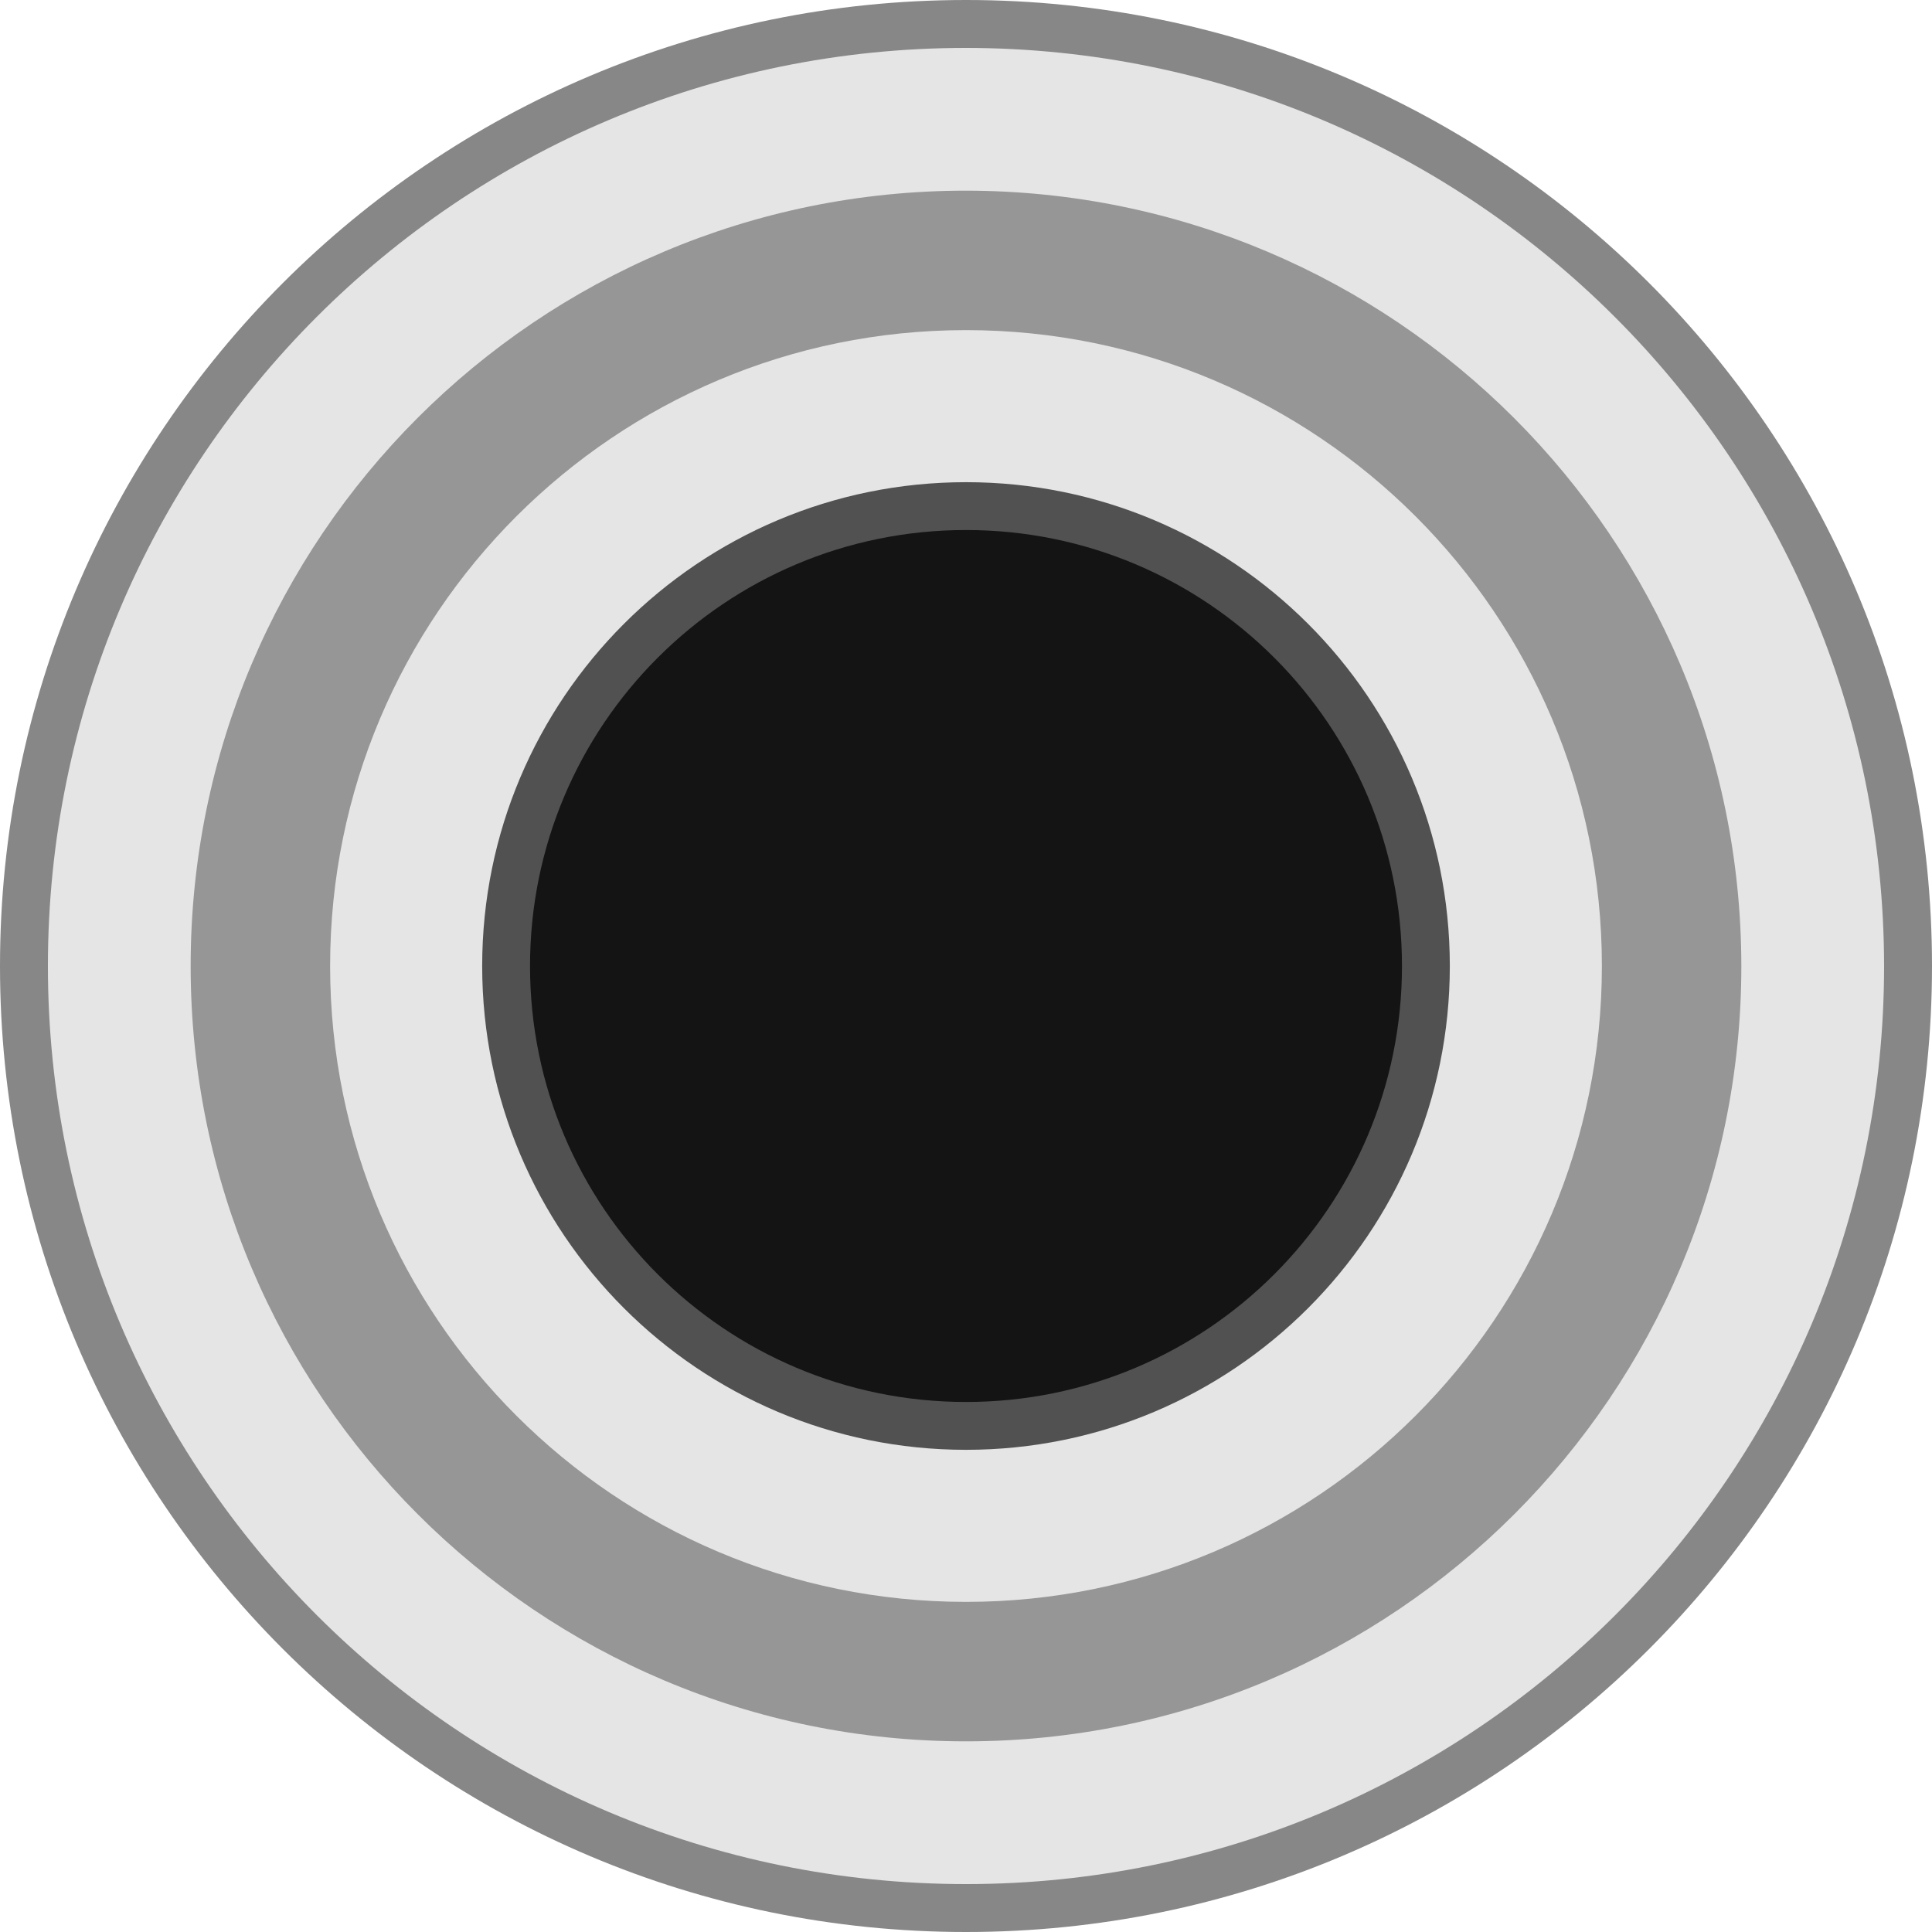
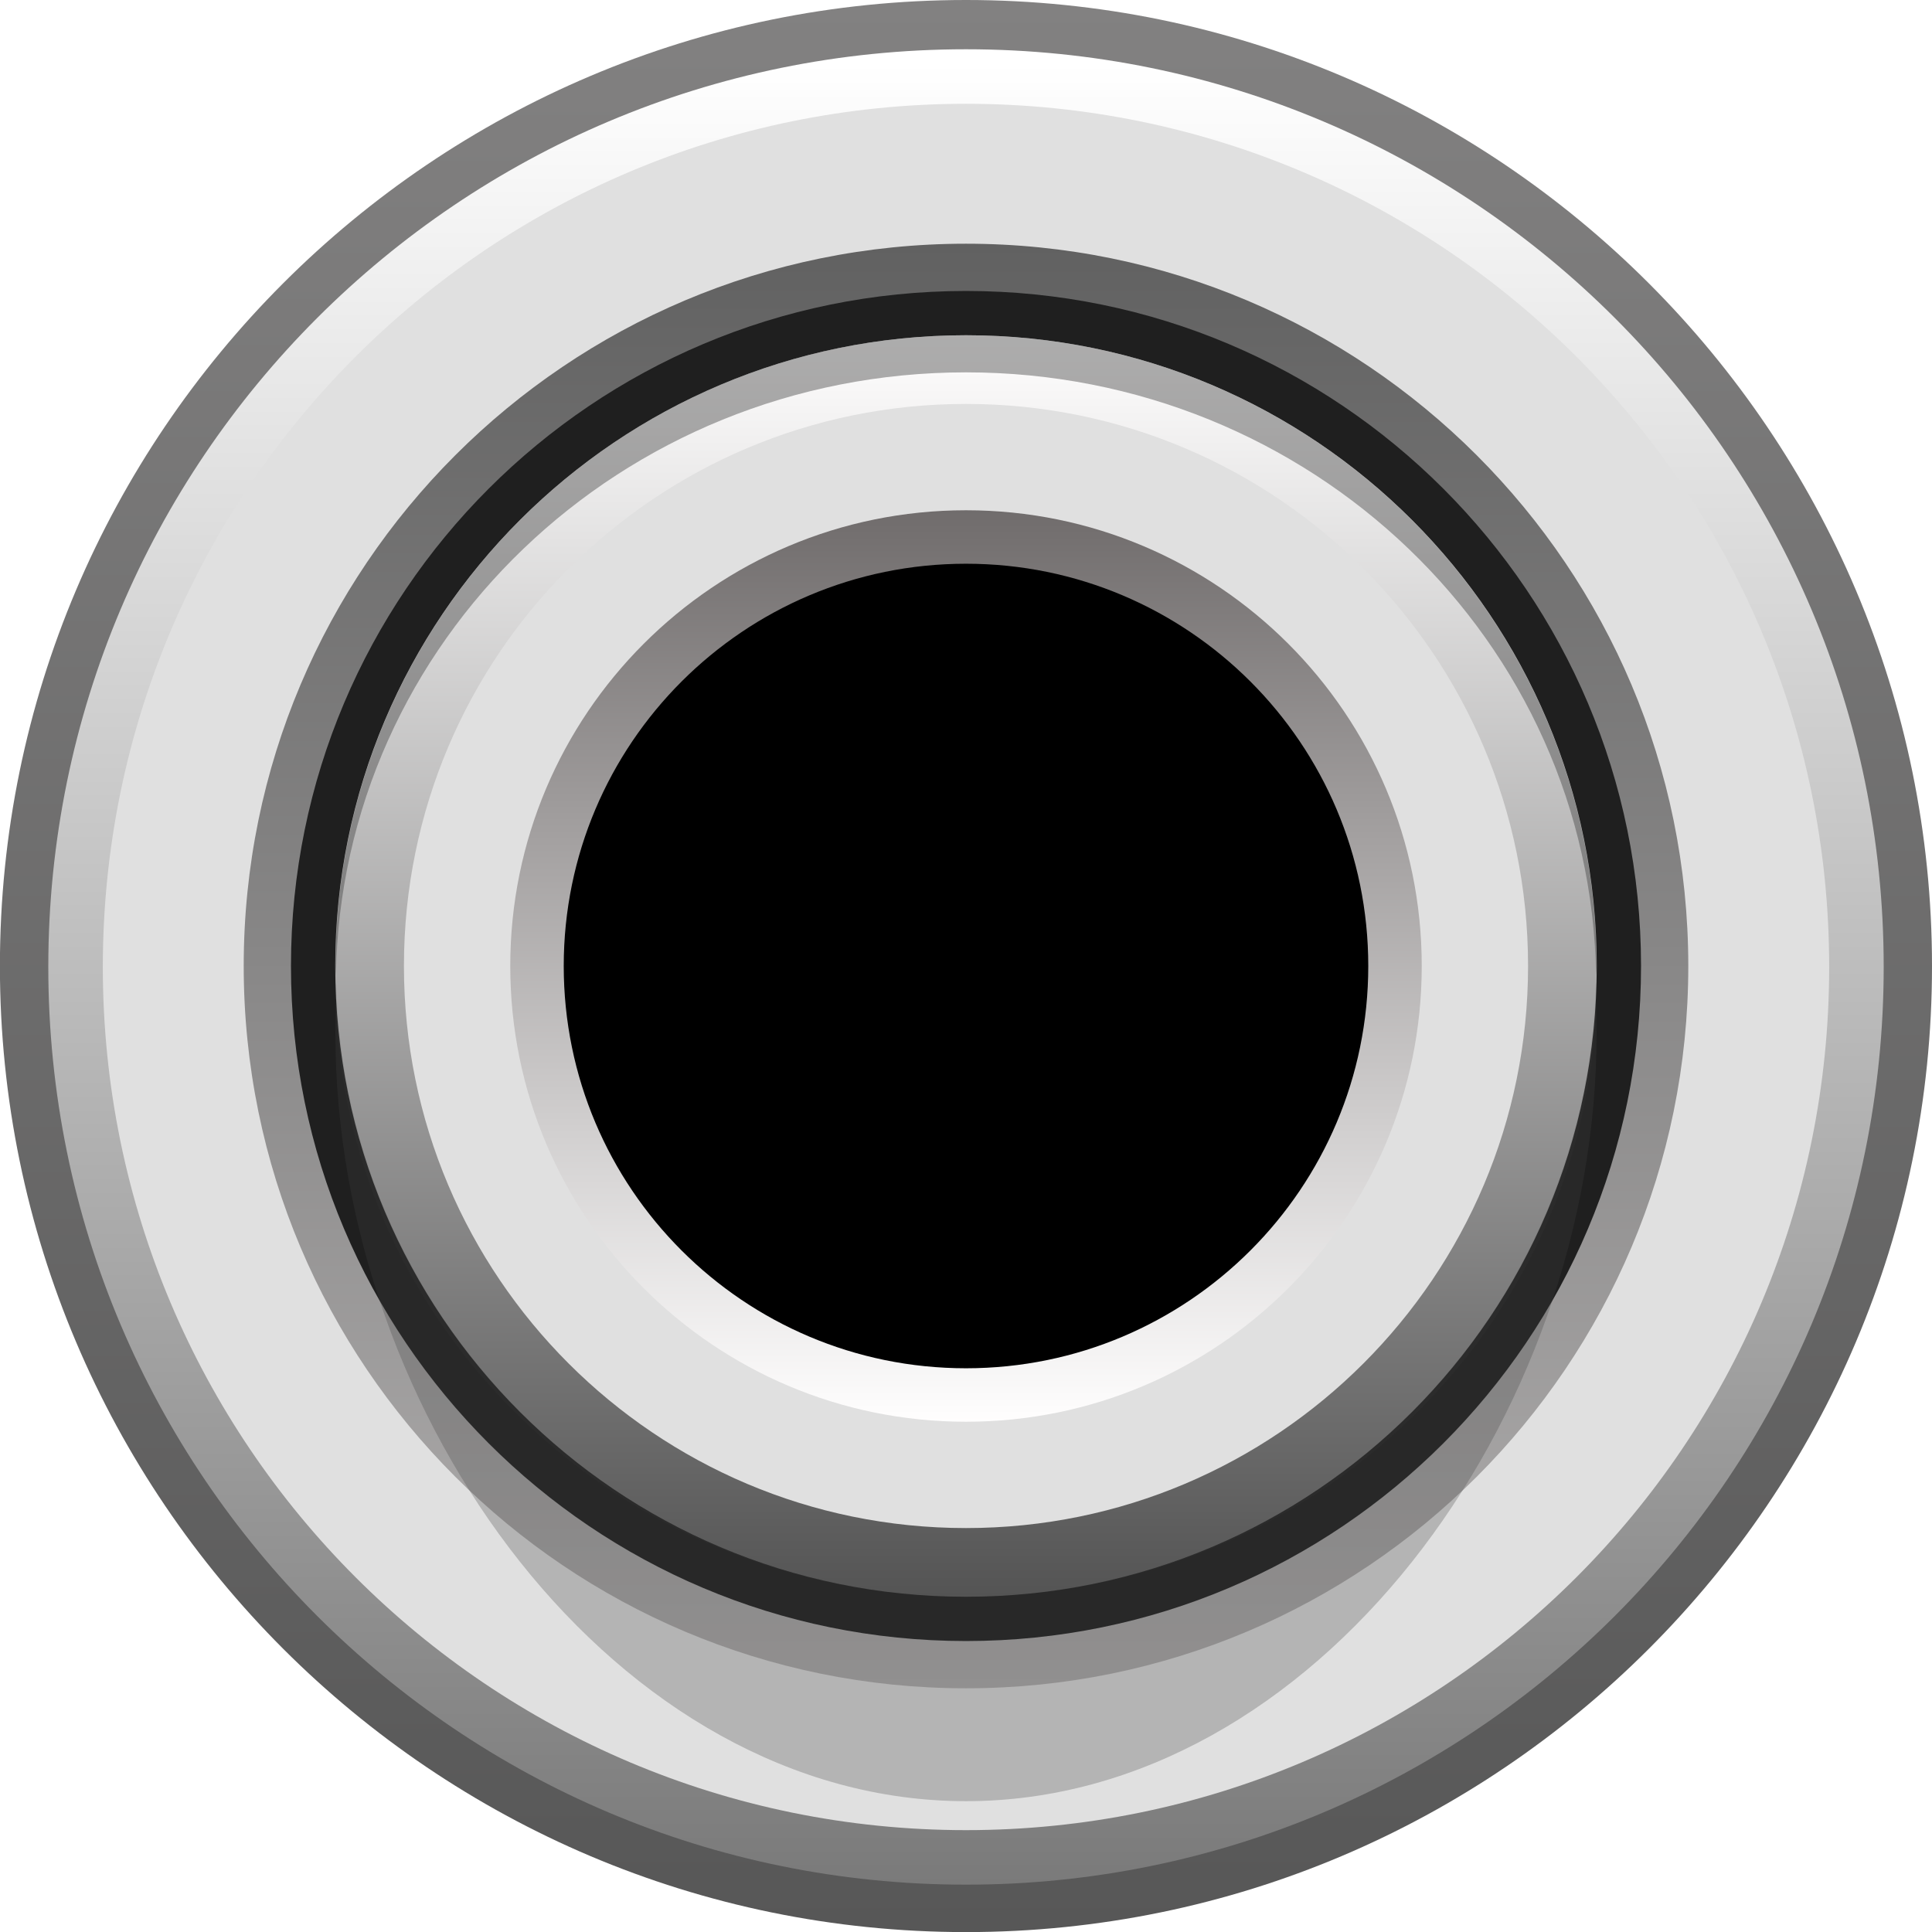
- <svg xmlns="http://www.w3.org/2000/svg" id="Layer_1" data-name="Layer 1" width="7.789mm" height="7.789mm" viewBox="0 0 29.438 29.438" version="1.1">
-   <defs id="defs19" />
-   <path d="M 14.719,-1.0200992e-7 A 14.719,14.719 0 1 0 29.438,14.719 14.719,14.719 0 0 0 14.719,-1.0200992e-7 Z" style="fill:#878787;stroke-width:1.28" id="path4" />
-   <path d="M 14.719,0.73 A 13.989,13.989 0 1 0 28.708,14.719 v 0 A 14.002,14.002 0 0 0 14.719,0.73 Z" style="fill:#e5e5e5;stroke-width:1.28" id="path6" />
-   <path d="M 14.719,2.905 A 11.814,11.814 0 1 0 26.533,14.719 v 0 A 11.826,11.826 0 0 0 14.719,2.905 Z" style="fill:#969696;stroke-width:1.28" id="path8" />
-   <path d="m 14.719,24.408 a 9.689,9.689 0 1 1 9.689,-9.689 v 0 a 9.689,9.689 0 0 1 -9.689,9.689 z" style="fill:#e5e5e5;stroke-width:1.28" id="path10" />
-   <path d="m 14.719,22.091 a 7.372,7.372 0 1 1 7.372,-7.372 v 0 a 7.372,7.372 0 0 1 -7.372,7.372 z" style="fill:#515151;stroke-width:1.28" id="path12" />
-   <path d="M 14.719,8.076 A 6.643,6.643 0 1 0 21.362,14.719 6.643,6.643 0 0 0 14.719,8.076 Z" style="fill:#141414;stroke-width:1.28" id="path14" />
+ <svg xmlns="http://www.w3.org/2000/svg" version="1.0" id="Layer_1" x="0px" y="0px" width="22.078px" height="22.078px" viewBox="0 0 22.078 22.078" enable-background="new 0 0 22.078 22.078" xml:space="preserve">
+   <g>
+     <g>
+       <linearGradient id="SVGID_1_" gradientUnits="userSpaceOnUse" x1="-602.399" y1="1784.88" x2="-580.321" y2="1784.88" gradientTransform="matrix(0 1 1 0 -1773.841 602.399)">
+         <stop offset="0" style="stop-color:#828181" />
+         <stop offset="1" style="stop-color:#575757" />
+       </linearGradient>
+       <path fill="url(#SVGID_1_)" d="M11.039,22.079c-6.087,0-11.04-4.952-11.04-11.039    c0-6.088,4.952-11.04,11.04-11.04s11.039,4.952,11.039,11.04    C22.079,17.127,17.127,22.079,11.039,22.079z" />
+     </g>
+     <linearGradient id="SVGID_2_" gradientUnits="userSpaceOnUse" x1="1061.795" y1="-4092.879" x2="1082.769" y2="-4092.879" gradientTransform="matrix(0 1 -1 0 -4081.84 -1061.232)">
+       <stop offset="0.006" style="stop-color:#FFFFFF" />
+       <stop offset="1" style="stop-color:#7A7A7A" />
+     </linearGradient>
+     <circle fill="url(#SVGID_2_)" cx="11.039" cy="11.05" r="10.487" />
+     <circle fill="#E0E0E0" cx="11.039" cy="11.05" r="9.864" />
+     <linearGradient id="SVGID_3_" gradientUnits="userSpaceOnUse" x1="-1241.419" y1="-383.087" x2="-1224.911" y2="-383.087" gradientTransform="matrix(0 -1 -1 0 -372.0472 -1222.126)">
+       <stop offset="0" style="stop-color:#B0AEAE" />
+       <stop offset="1" style="stop-color:#616161" />
+     </linearGradient>
+     <circle fill="url(#SVGID_3_)" cx="11.039" cy="11.039" r="8.254" />
+     <circle fill="#1F1F1F" cx="11.039" cy="11.039" r="7.714" />
+     <path opacity="0.28" fill="#404040" d="M11.039,3.831c3.98,0,7.206,3.572,7.206,7.979   s-3.226,8.773-7.206,8.773s-7.206-4.366-7.206-8.773S7.06,3.831,11.039,3.831z" />
+     <linearGradient id="SVGID_4_" gradientUnits="userSpaceOnUse" x1="-1886.053" y1="19.948" x2="-1886.053" y2="5.532" gradientTransform="matrix(-1 0 0 -1 -1875.013 23.77966)">
+       <stop offset="0" style="stop-color:#FFFEFE" />
+       <stop offset="1" style="stop-color:#545454" />
+     </linearGradient>
+     <circle fill="url(#SVGID_4_)" cx="11.039" cy="11.039" r="7.208" />
+     <circle fill="#E0E0E0" cx="11.039" cy="11.039" r="6.423" />
+     <g opacity="0.43">
+       <path fill="#404040" d="M11.039,4.255c3.943,0,7.142,3.076,7.2,6.892    c0.001-0.036,0.005-0.071,0.005-0.108c0-3.981-3.226-7.208-7.206-7.208S3.834,7.058,3.834,11.039    c0,0.036,0.005,0.071,0.005,0.108C3.897,7.332,7.096,4.255,11.039,4.255z" />
+       <path opacity="0.28" fill="#404040" d="M3.839,11.147c-0.001,0.035-0.005,0.069-0.005,0.104    c0,3.864,3.226,6.996,7.206,6.996C7.096,18.247,3.897,15.078,3.839,11.147z" />
+       <path opacity="0.28" fill="#404040" d="M11.039,18.247c3.98,0,7.206-3.132,7.206-6.996    c0-0.035-0.005-0.069-0.005-0.104C18.181,15.078,14.983,18.247,11.039,18.247z" />
+     </g>
+     <linearGradient id="SVGID_5_" gradientUnits="userSpaceOnUse" x1="-1886.053" y1="7.532" x2="-1886.053" y2="17.949" gradientTransform="matrix(-1 0 0 -1 -1875.013 23.77966)">
+       <stop offset="0" style="stop-color:#FFFEFE" />
+       <stop offset="1" style="stop-color:#706C6C" />
+     </linearGradient>
+     <circle fill="url(#SVGID_5_)" cx="11.039" cy="11.039" r="5.208" />
+     <circle cx="11.039" cy="11.039" r="4.597" />
+   </g>
</svg>
